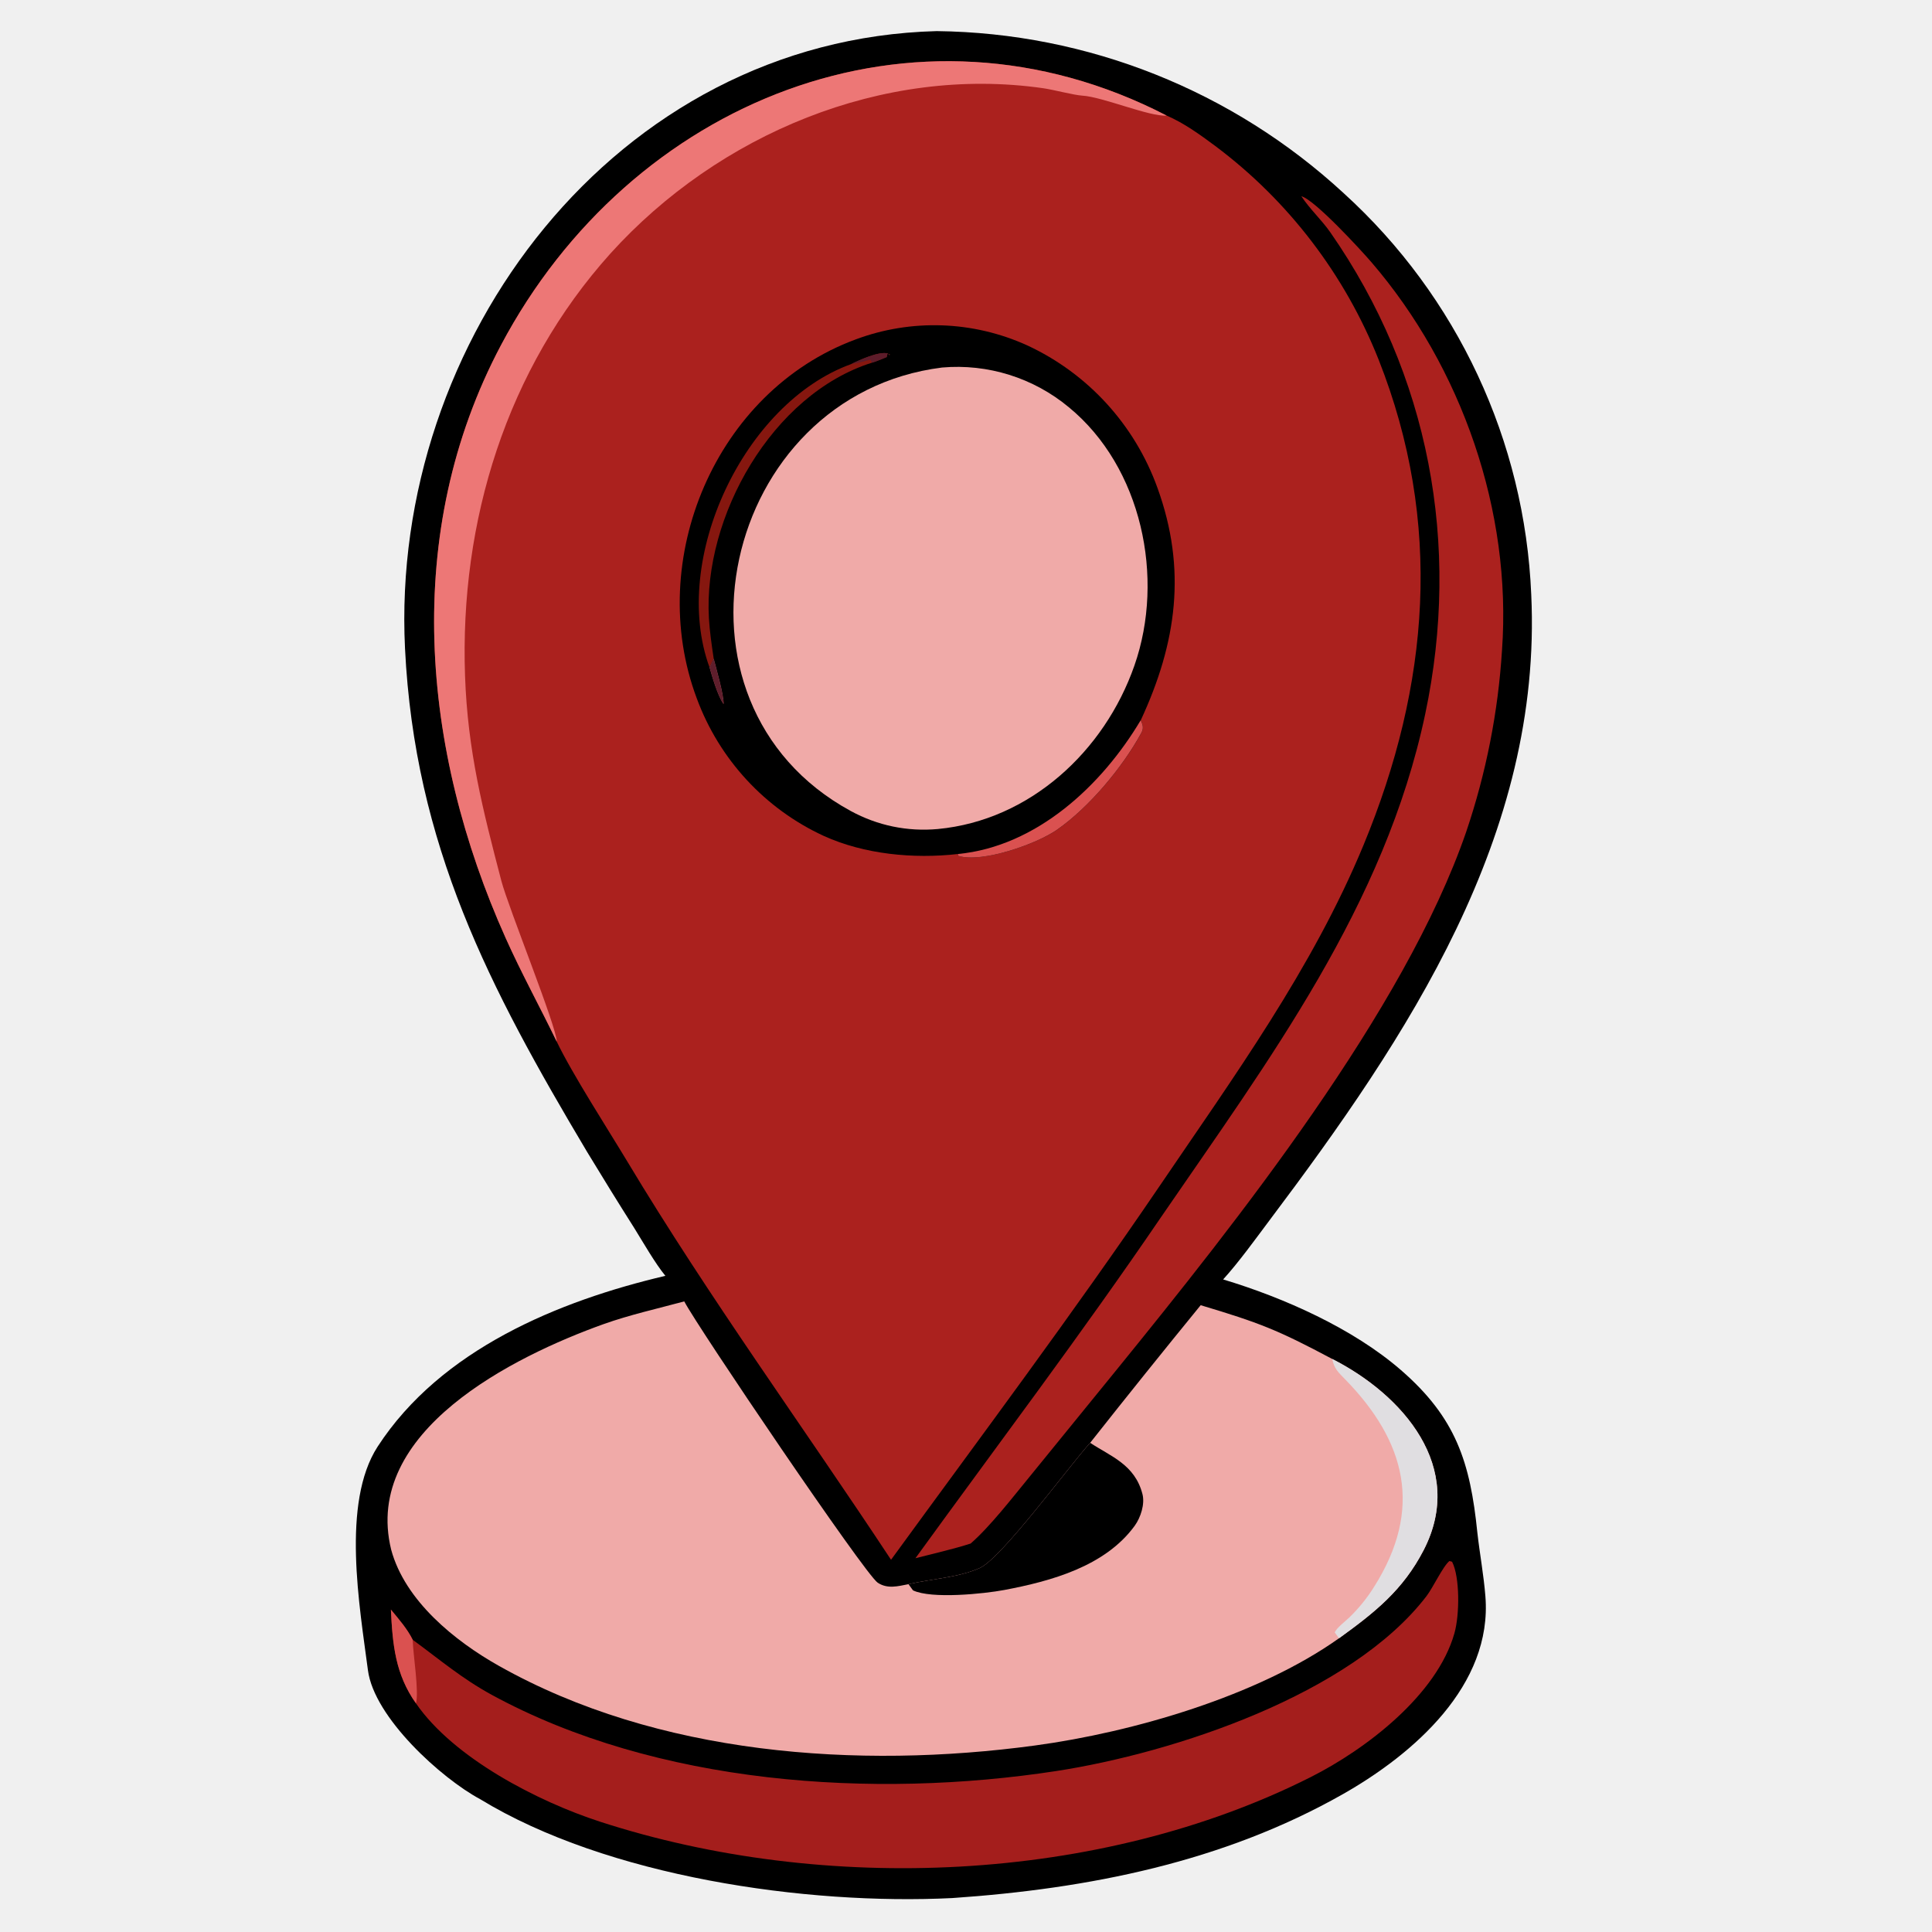
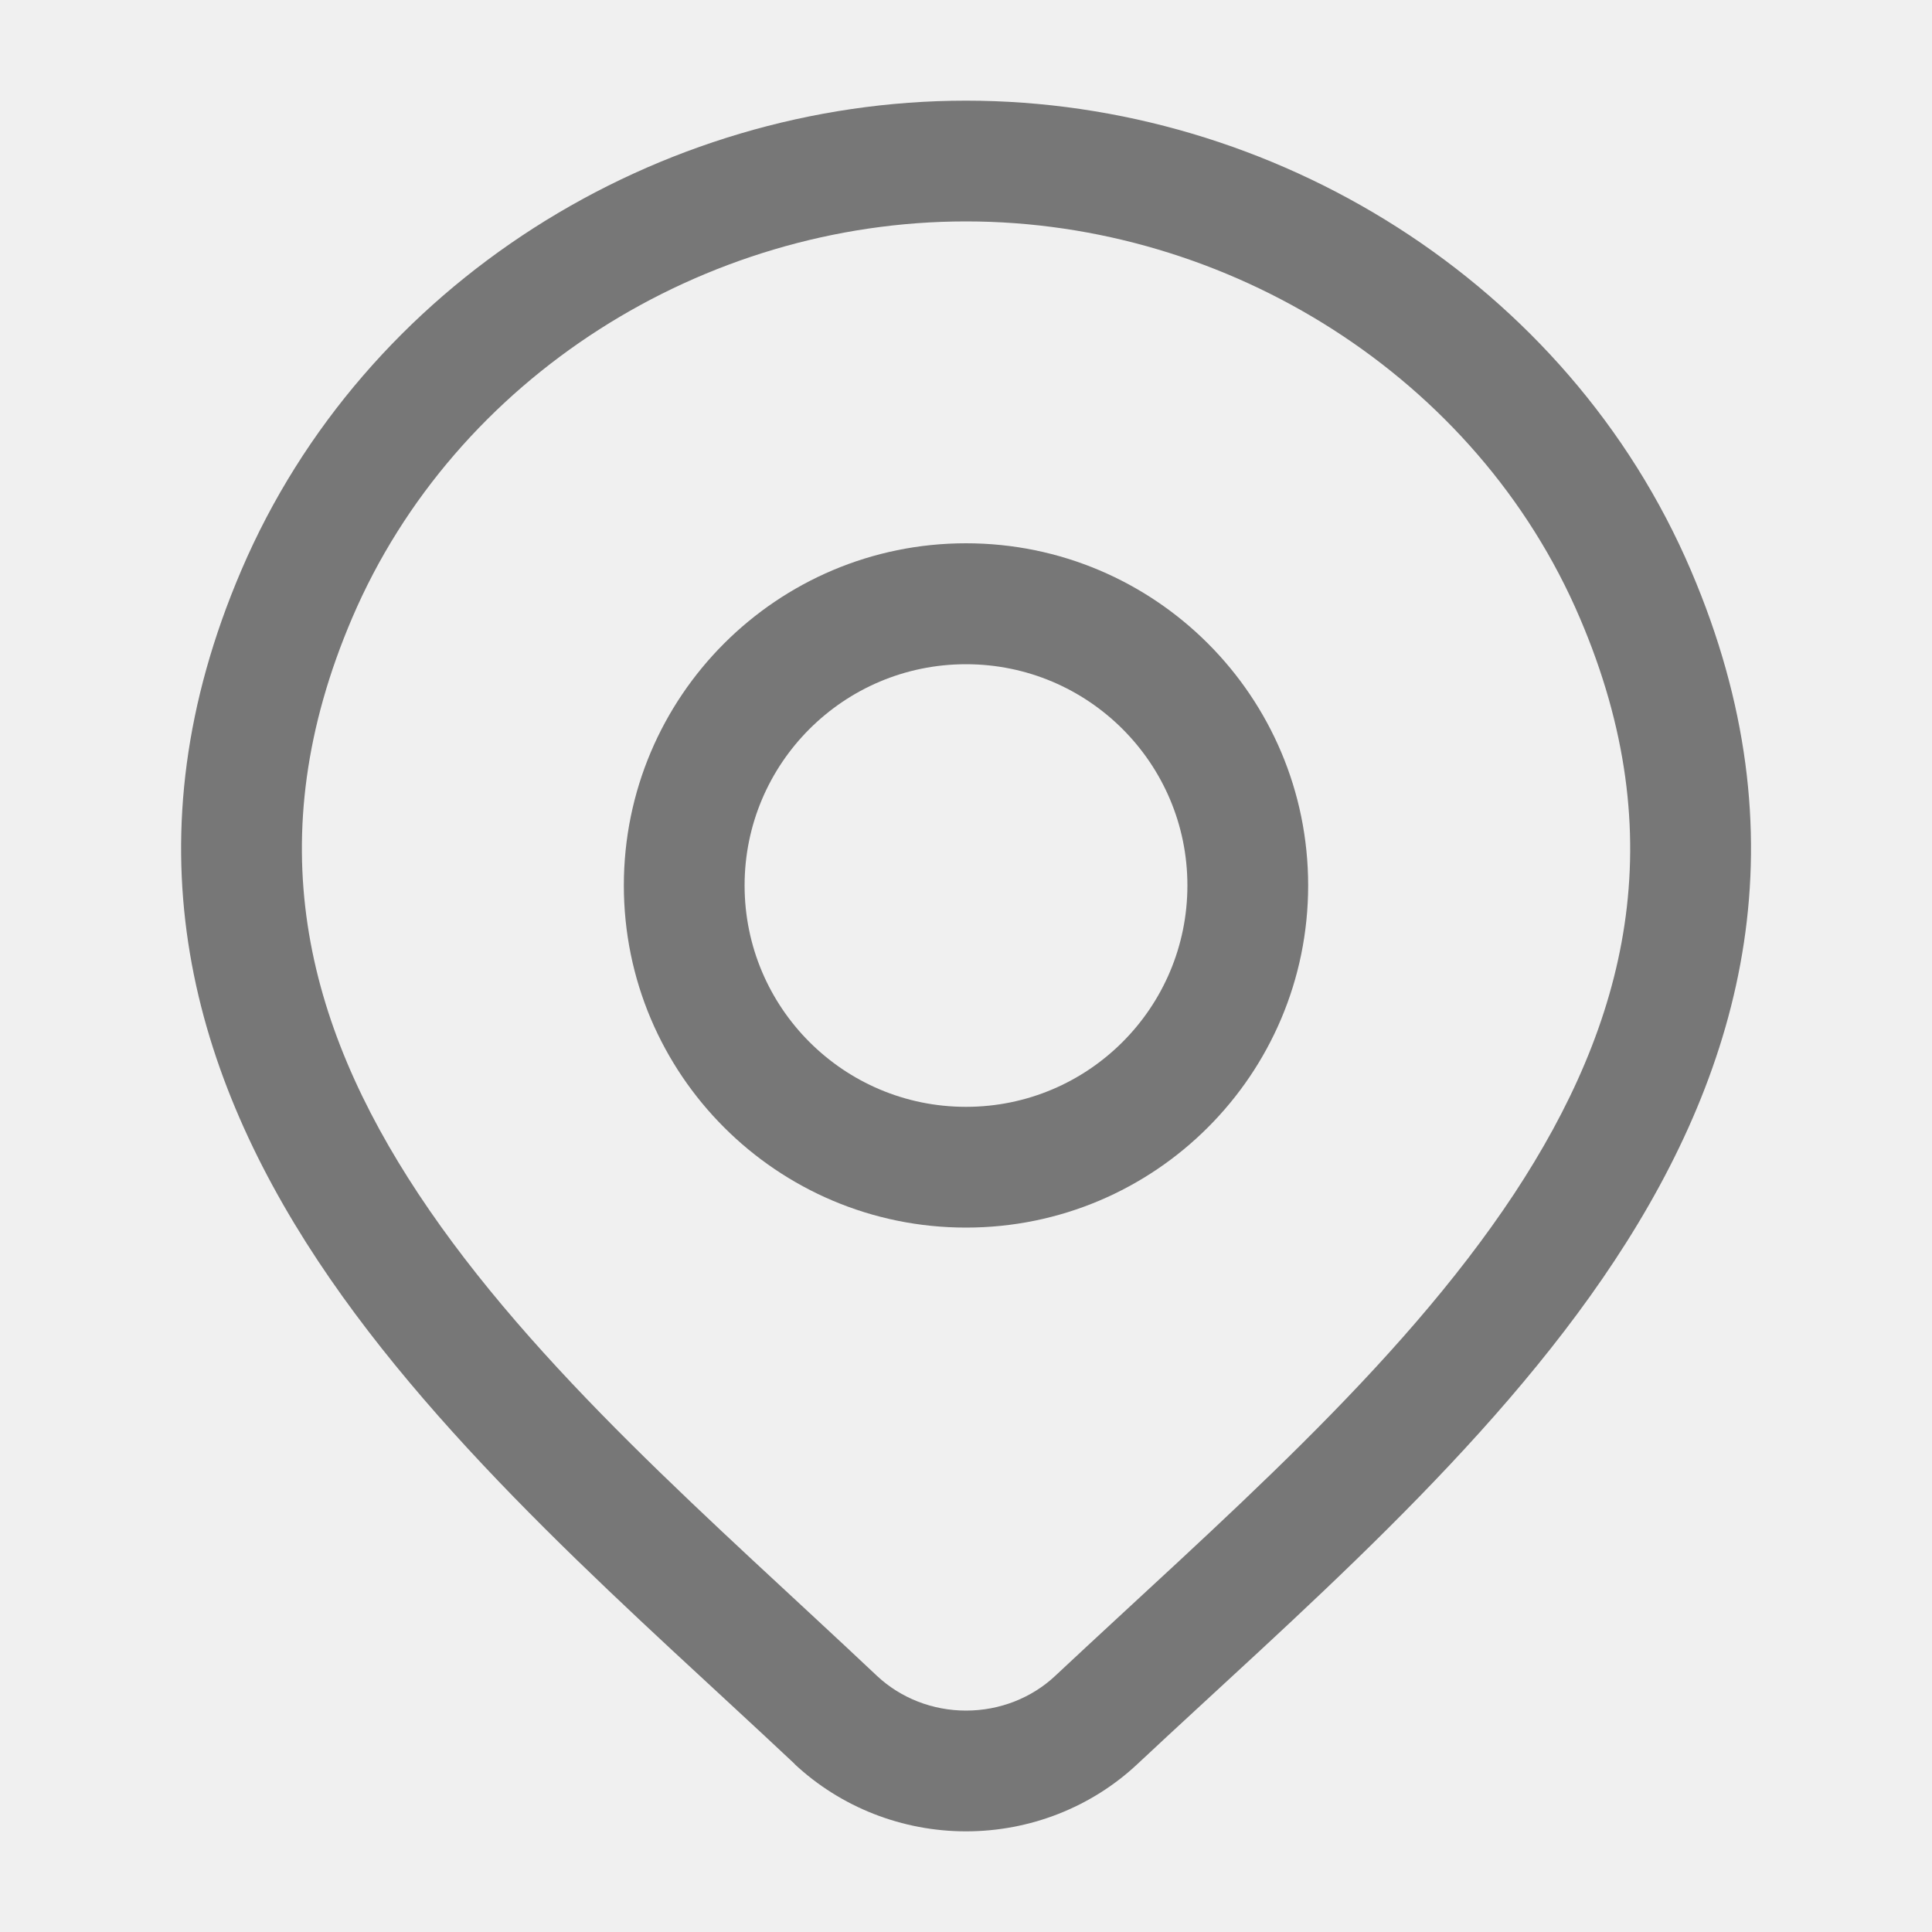
- <svg xmlns="http://www.w3.org/2000/svg" preserveAspectRatio="none" overflow="visible" style="display: block;" width="30" height="30" viewBox="0 0 30 30" fill="none">
-   <g id="Screenshot_20260731-114431 126 [Vectorized]">
-     <path id="Vector" d="M14.545 0.483C16.889 0.51 19.14 1.407 20.866 3.001C22.628 4.602 23.677 6.847 23.777 9.232C23.953 12.969 21.854 16.102 19.713 18.949C19.491 19.245 19.238 19.597 18.993 19.867C19.94 20.152 21.008 20.628 21.752 21.273C22.61 22.017 22.829 22.708 22.94 23.796C22.977 24.126 23.039 24.456 23.065 24.786C23.178 26.171 21.947 27.238 20.853 27.859C18.992 28.915 16.902 29.328 14.788 29.473C12.514 29.586 9.428 29.141 7.455 27.937C6.856 27.616 5.808 26.671 5.713 25.933C5.585 24.951 5.297 23.338 5.864 22.463C6.845 20.953 8.676 20.2 10.332 19.811C10.172 19.616 9.989 19.295 9.85 19.071C9.601 18.678 9.356 18.282 9.115 17.884C7.596 15.333 6.439 13.122 6.289 10.068C6.054 5.293 9.553 0.616 14.545 0.483ZM11.017 10.362C11.056 10.502 11.15 10.822 11.237 10.934C11.241 10.791 11.121 10.374 11.082 10.226L11.017 10.362Z" fill="black" />
-     <path id="Vector_2" d="M8.645 16.174C8.386 15.639 8.094 15.107 7.852 14.566C6.54 11.639 6.237 8.27 7.779 5.36C9.786 1.571 14.187 -0.237 18.116 1.795C18.388 1.912 18.635 2.092 18.872 2.268C20.006 3.117 20.883 4.265 21.407 5.584C22.407 8.113 22.201 10.639 21.172 13.124C20.378 15.042 19.153 16.727 17.995 18.433C16.654 20.406 15.239 22.294 13.836 24.22C12.479 22.163 11.013 20.154 9.74 18.034C9.448 17.548 8.881 16.669 8.645 16.174ZM11.017 10.362C11.056 10.502 11.15 10.822 11.237 10.934C11.241 10.791 11.121 10.374 11.082 10.226L11.017 10.362Z" fill="#AB211E" />
-     <path id="Vector_3" d="M8.645 16.174C8.386 15.639 8.094 15.107 7.852 14.566C6.54 11.639 6.237 8.27 7.779 5.36C9.786 1.571 14.187 -0.237 18.116 1.795C17.851 1.815 17.123 1.504 16.805 1.485C16.675 1.477 16.355 1.392 16.2 1.37C13.707 1.012 11.156 2.083 9.48 3.935C7.865 5.729 7.137 8.097 7.221 10.492C7.262 11.661 7.495 12.568 7.785 13.678C7.894 14.094 8.648 15.953 8.645 16.174Z" fill="#ED7776" />
-     <path id="Vector_4" d="M14.874 13.261C14.188 13.339 13.423 13.267 12.791 12.98C11.878 12.559 11.168 11.79 10.819 10.843C10.013 8.692 11.111 6.077 13.283 5.272C14.15 4.947 15.11 4.98 15.953 5.364C16.892 5.8 17.619 6.595 17.972 7.573C18.432 8.841 18.272 9.981 17.714 11.183C17.745 11.255 17.764 11.306 17.722 11.383C17.43 11.918 16.91 12.537 16.416 12.883C16.1 13.104 15.256 13.404 14.879 13.29L14.874 13.261ZM11.017 10.362C11.056 10.502 11.15 10.822 11.237 10.934C11.241 10.791 11.121 10.374 11.082 10.226L11.017 10.362Z" fill="black" />
-     <path id="Vector_5" d="M17.713 11.183C17.745 11.255 17.764 11.306 17.721 11.383C17.429 11.918 16.91 12.537 16.415 12.883C16.1 13.104 15.256 13.404 14.879 13.29L14.874 13.261C16.096 13.144 17.11 12.197 17.713 11.183Z" fill="#DA5150" />
-     <path id="Vector_6" d="M14.628 5.707C15.339 5.645 16.046 5.866 16.596 6.323C17.729 7.252 18.092 8.973 17.615 10.335C17.15 11.666 15.991 12.738 14.563 12.873C14.089 12.916 13.627 12.82 13.21 12.593C10.117 10.908 11.212 6.135 14.628 5.707Z" fill="#F0AAA8" />
-     <path id="Vector_7" d="M13.218 5.653C13.342 5.592 13.65 5.45 13.786 5.489L13.812 5.515L13.819 5.505L13.781 5.493L13.768 5.545C13.711 5.568 13.592 5.618 13.539 5.632C11.988 6.122 10.917 8.023 11.008 9.6C11.02 9.807 11.052 10.021 11.082 10.226L11.017 10.362C10.406 8.688 11.553 6.254 13.218 5.653Z" fill="#86170F" />
-     <path id="Vector_8" d="M13.218 5.653C13.342 5.592 13.65 5.45 13.786 5.489L13.811 5.515L13.818 5.505L13.78 5.493L13.768 5.545C13.711 5.568 13.592 5.618 13.539 5.632C13.535 5.617 13.523 5.599 13.515 5.585C13.405 5.616 13.331 5.633 13.218 5.653Z" fill="#5D1C2A" />
-     <path id="Vector_9" d="M11.082 10.226C11.121 10.374 11.241 10.791 11.236 10.933C11.15 10.822 11.055 10.502 11.017 10.362L11.082 10.226Z" fill="#5D1C2A" fill-opacity="0.988" />
-     <path id="Vector_10" d="M20.792 25.439C19.531 26.335 17.594 26.898 16.071 27.104C13.323 27.476 10.207 27.253 7.748 25.868C7.067 25.485 6.289 24.86 6.074 24.063C5.623 22.228 7.976 21.062 9.369 20.562C9.775 20.417 10.215 20.319 10.625 20.208C10.835 20.611 13.431 24.445 13.629 24.576C13.781 24.677 13.942 24.631 14.107 24.599C14.462 24.517 14.879 24.497 15.212 24.349C15.552 24.198 16.594 22.773 16.928 22.404C17.494 21.687 18.067 20.974 18.644 20.267C19.561 20.542 19.834 20.648 20.687 21.102C21.783 21.659 22.769 22.784 22.107 24.069C21.785 24.693 21.344 25.041 20.792 25.439Z" fill="#F0AAA8" />
-     <path id="Vector_11" d="M14.107 24.599C14.462 24.517 14.879 24.497 15.212 24.349C15.552 24.198 16.594 22.773 16.928 22.404C17.245 22.614 17.622 22.74 17.74 23.2C17.78 23.355 17.713 23.563 17.619 23.693C17.159 24.324 16.319 24.552 15.596 24.689C15.277 24.749 14.464 24.832 14.177 24.695L14.107 24.599Z" fill="black" />
-     <path id="Vector_12" d="M20.687 21.102C21.783 21.659 22.769 22.784 22.107 24.069C21.785 24.693 21.343 25.041 20.792 25.439L20.726 25.349C20.752 25.279 20.889 25.177 20.952 25.116C21.098 24.975 21.227 24.816 21.335 24.643C22.104 23.429 21.829 22.382 20.888 21.419C20.784 21.312 20.715 21.253 20.687 21.102Z" fill="#E0DEE1" />
-     <path id="Vector_13" d="M6.408 25.462C6.826 25.768 7.17 26.063 7.635 26.317C10.197 27.712 13.556 27.938 16.405 27.5C18.232 27.218 20.976 26.313 22.148 24.788C22.251 24.655 22.406 24.32 22.507 24.239L22.548 24.251C22.67 24.489 22.666 25.073 22.584 25.362C22.312 26.32 21.213 27.161 20.352 27.595C17.069 29.249 12.794 29.415 9.32 28.288C8.347 27.972 7.046 27.3 6.46 26.451C6.138 25.997 6.096 25.536 6.07 24.994C6.192 25.142 6.324 25.292 6.408 25.462Z" fill="#A41E1C" />
-     <path id="Vector_14" d="M6.07 24.994C6.192 25.142 6.324 25.292 6.408 25.462C6.416 25.709 6.507 26.252 6.46 26.451C6.138 25.997 6.096 25.536 6.07 24.994Z" fill="#DA5150" />
-     <path id="Vector_15" d="M20.207 3.047C20.415 3.101 21.132 3.882 21.294 4.07C22.698 5.702 23.478 7.941 23.323 10.097C23.263 11.056 23.076 12.004 22.768 12.914C21.812 15.694 19.196 18.982 17.34 21.268L15.987 22.931C15.723 23.253 15.373 23.706 15.072 23.968C14.813 24.052 14.483 24.127 14.215 24.196C15.491 22.435 16.794 20.712 18.02 18.912C19.702 16.458 21.502 14.065 22.131 11.086C22.686 8.459 22.195 5.815 20.656 3.606C20.52 3.412 20.344 3.253 20.207 3.047Z" fill="#AB211E" />
+ <svg xmlns="http://www.w3.org/2000/svg" preserveAspectRatio="none" overflow="visible" style="display: block;" width="10" height="10" viewBox="0 0 10 10" fill="none">
+   <g id="Frame" clip-path="url(#clip0_0_31)">
+     <path id="Vector (Stroke)" d="M5 0.521C6.595 0.521 8.116 1.464 8.752 2.952C9.344 4.335 9.024 5.515 8.357 6.525C7.706 7.512 6.698 8.371 5.887 9.131C5.648 9.355 5.33 9.479 5 9.479C4.671 9.479 4.353 9.355 4.113 9.131L4.113 9.13C3.304 8.369 2.297 7.51 1.645 6.525C0.977 5.515 0.656 4.337 1.249 2.952C1.885 1.464 3.406 0.521 5 0.521ZM5 1.146C3.642 1.146 2.356 1.952 1.823 3.198C1.334 4.341 1.582 5.297 2.166 6.18C2.766 7.087 3.694 7.877 4.54 8.675C4.662 8.789 4.827 8.854 5 8.854C5.174 8.854 5.339 8.789 5.461 8.675C6.308 7.881 7.236 7.088 7.836 6.181C8.419 5.297 8.666 4.339 8.177 3.198C7.645 1.952 6.358 1.146 5 1.146Z" fill="#777777" />
+     <path id="Vector (Stroke)_2" d="M6.146 4.583C6.146 3.951 5.633 3.438 5 3.438C4.367 3.438 3.854 3.951 3.854 4.583C3.854 5.216 4.367 5.729 5 5.729C5.633 5.729 6.146 5.216 6.146 4.583ZM6.771 4.583C6.771 5.561 5.978 6.354 5 6.354C4.022 6.354 3.229 5.561 3.229 4.583C3.229 3.605 4.022 2.812 5 2.812C5.978 2.812 6.771 3.605 6.771 4.583Z" fill="#777777" />
  </g>
+   <defs>
+     <clipPath id="clip0_0_31">
+       <rect width="10" height="10" fill="white" />
+     </clipPath>
+   </defs>
</svg>
